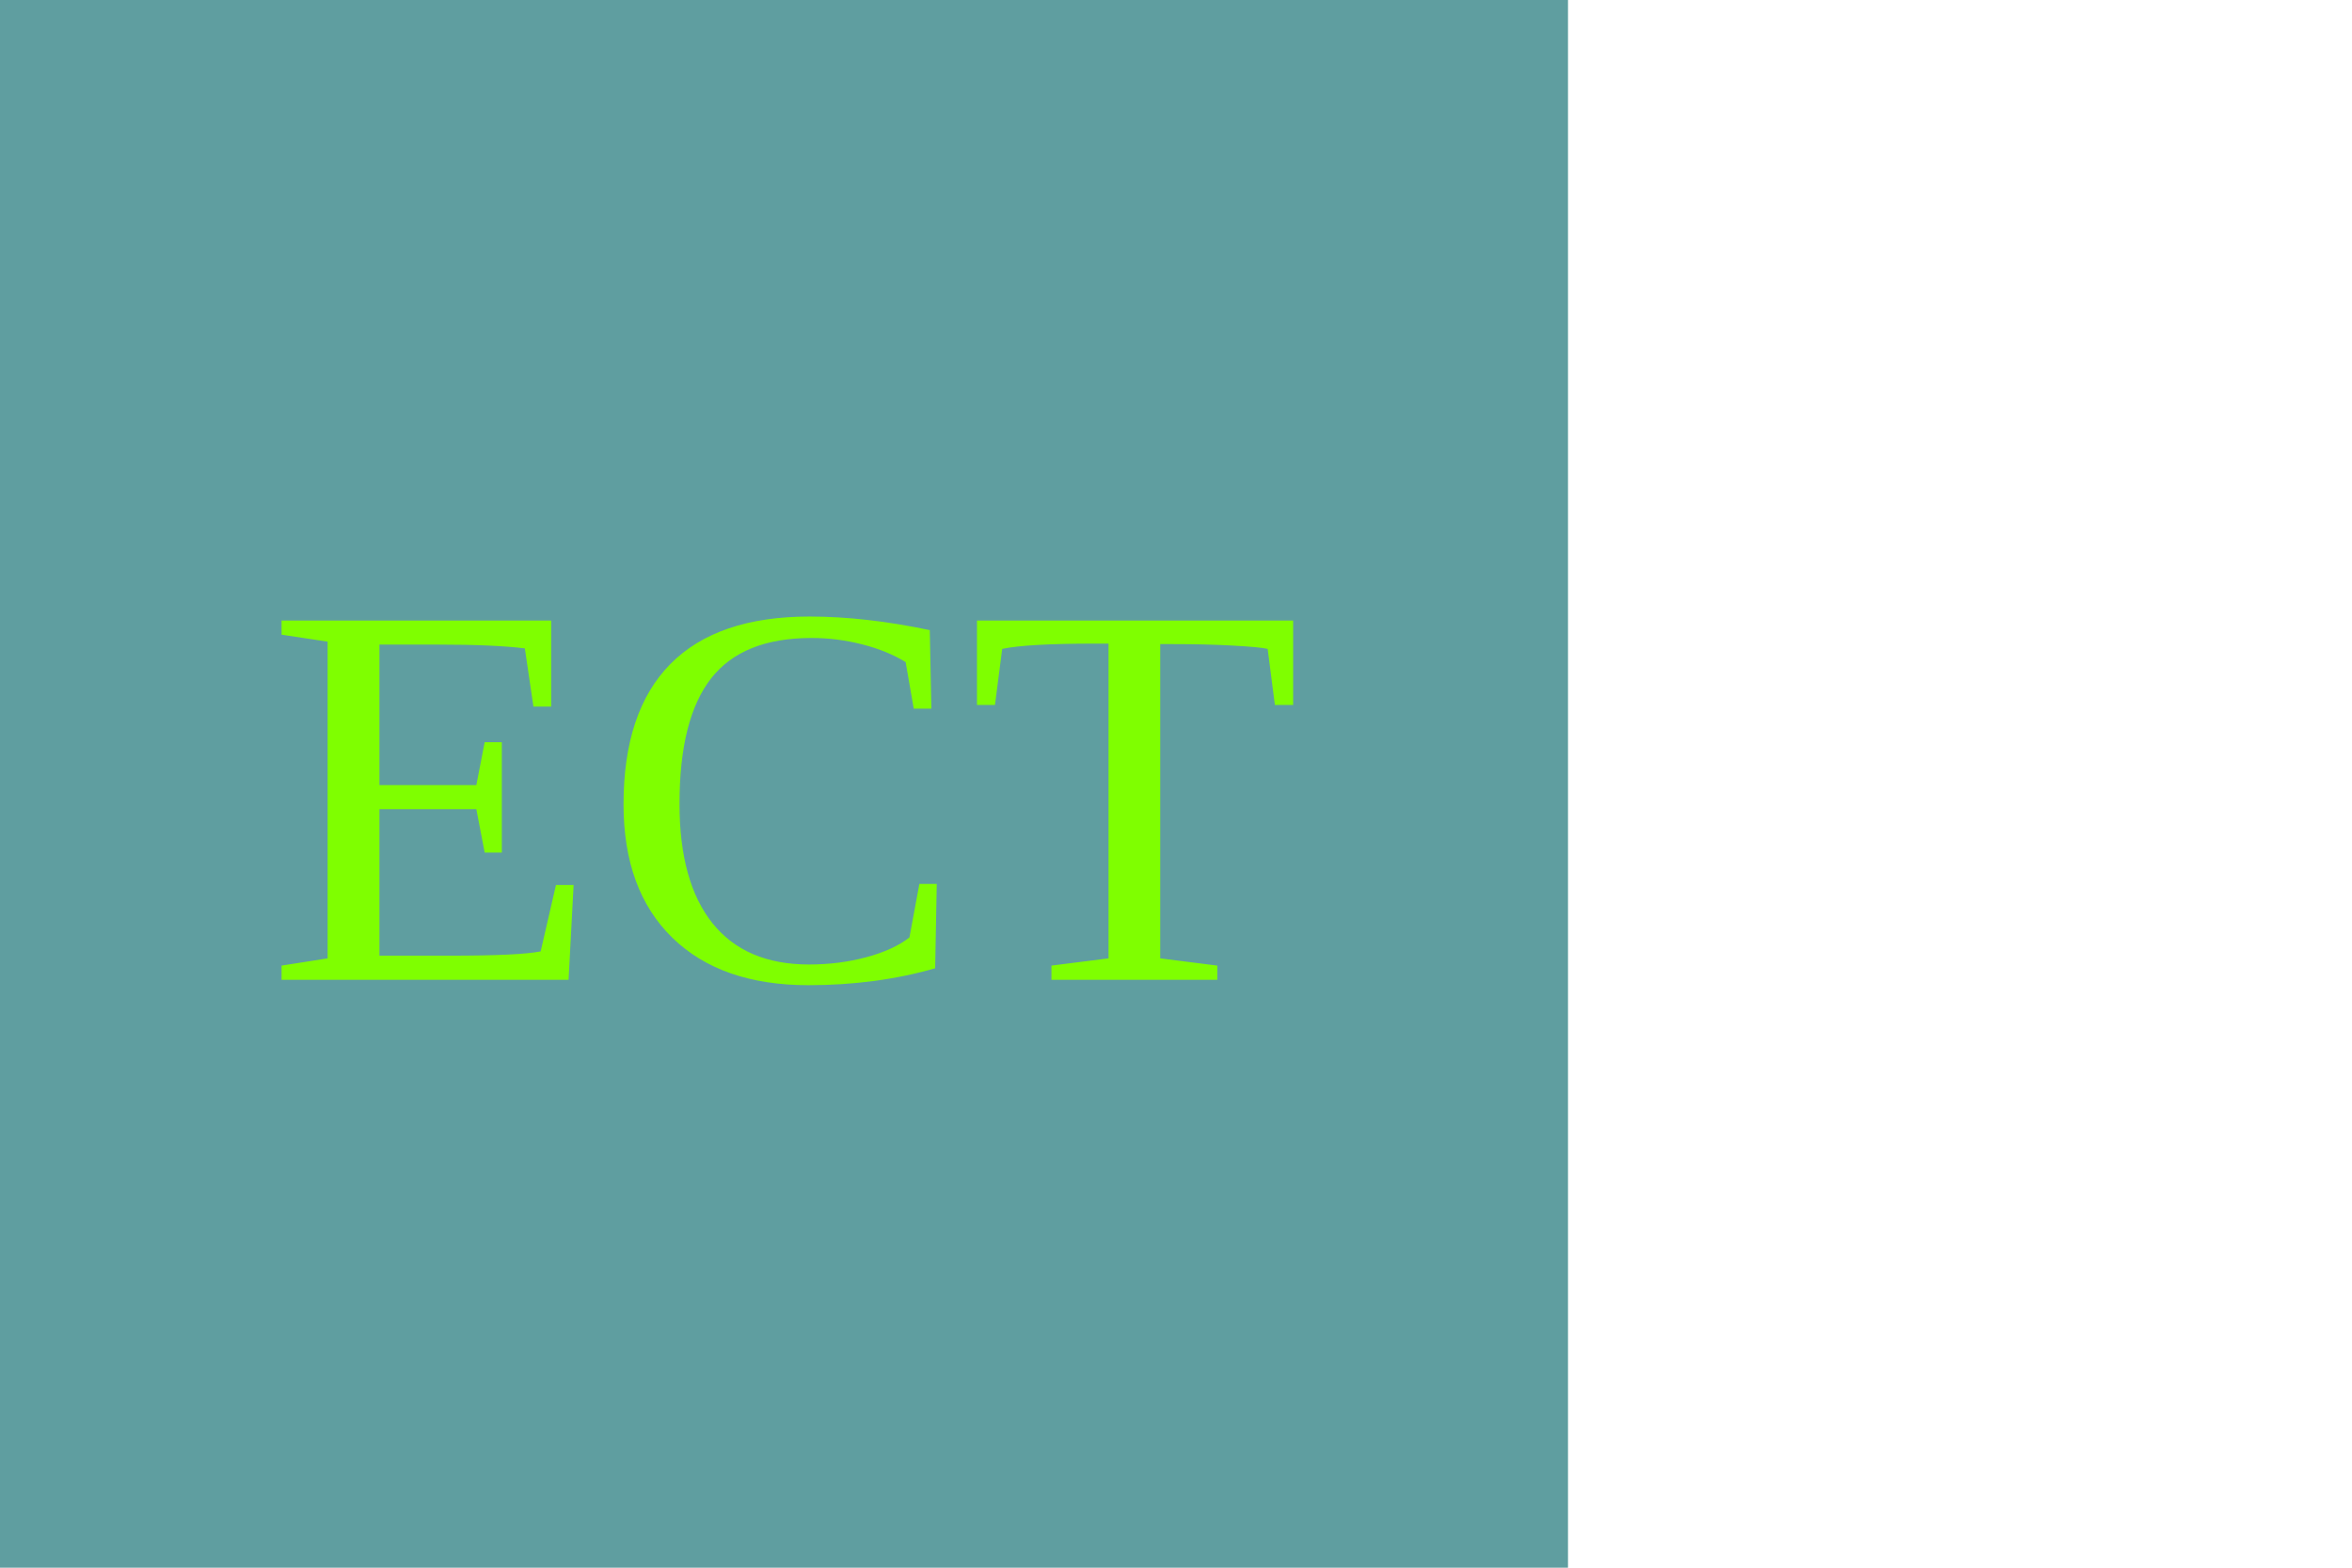
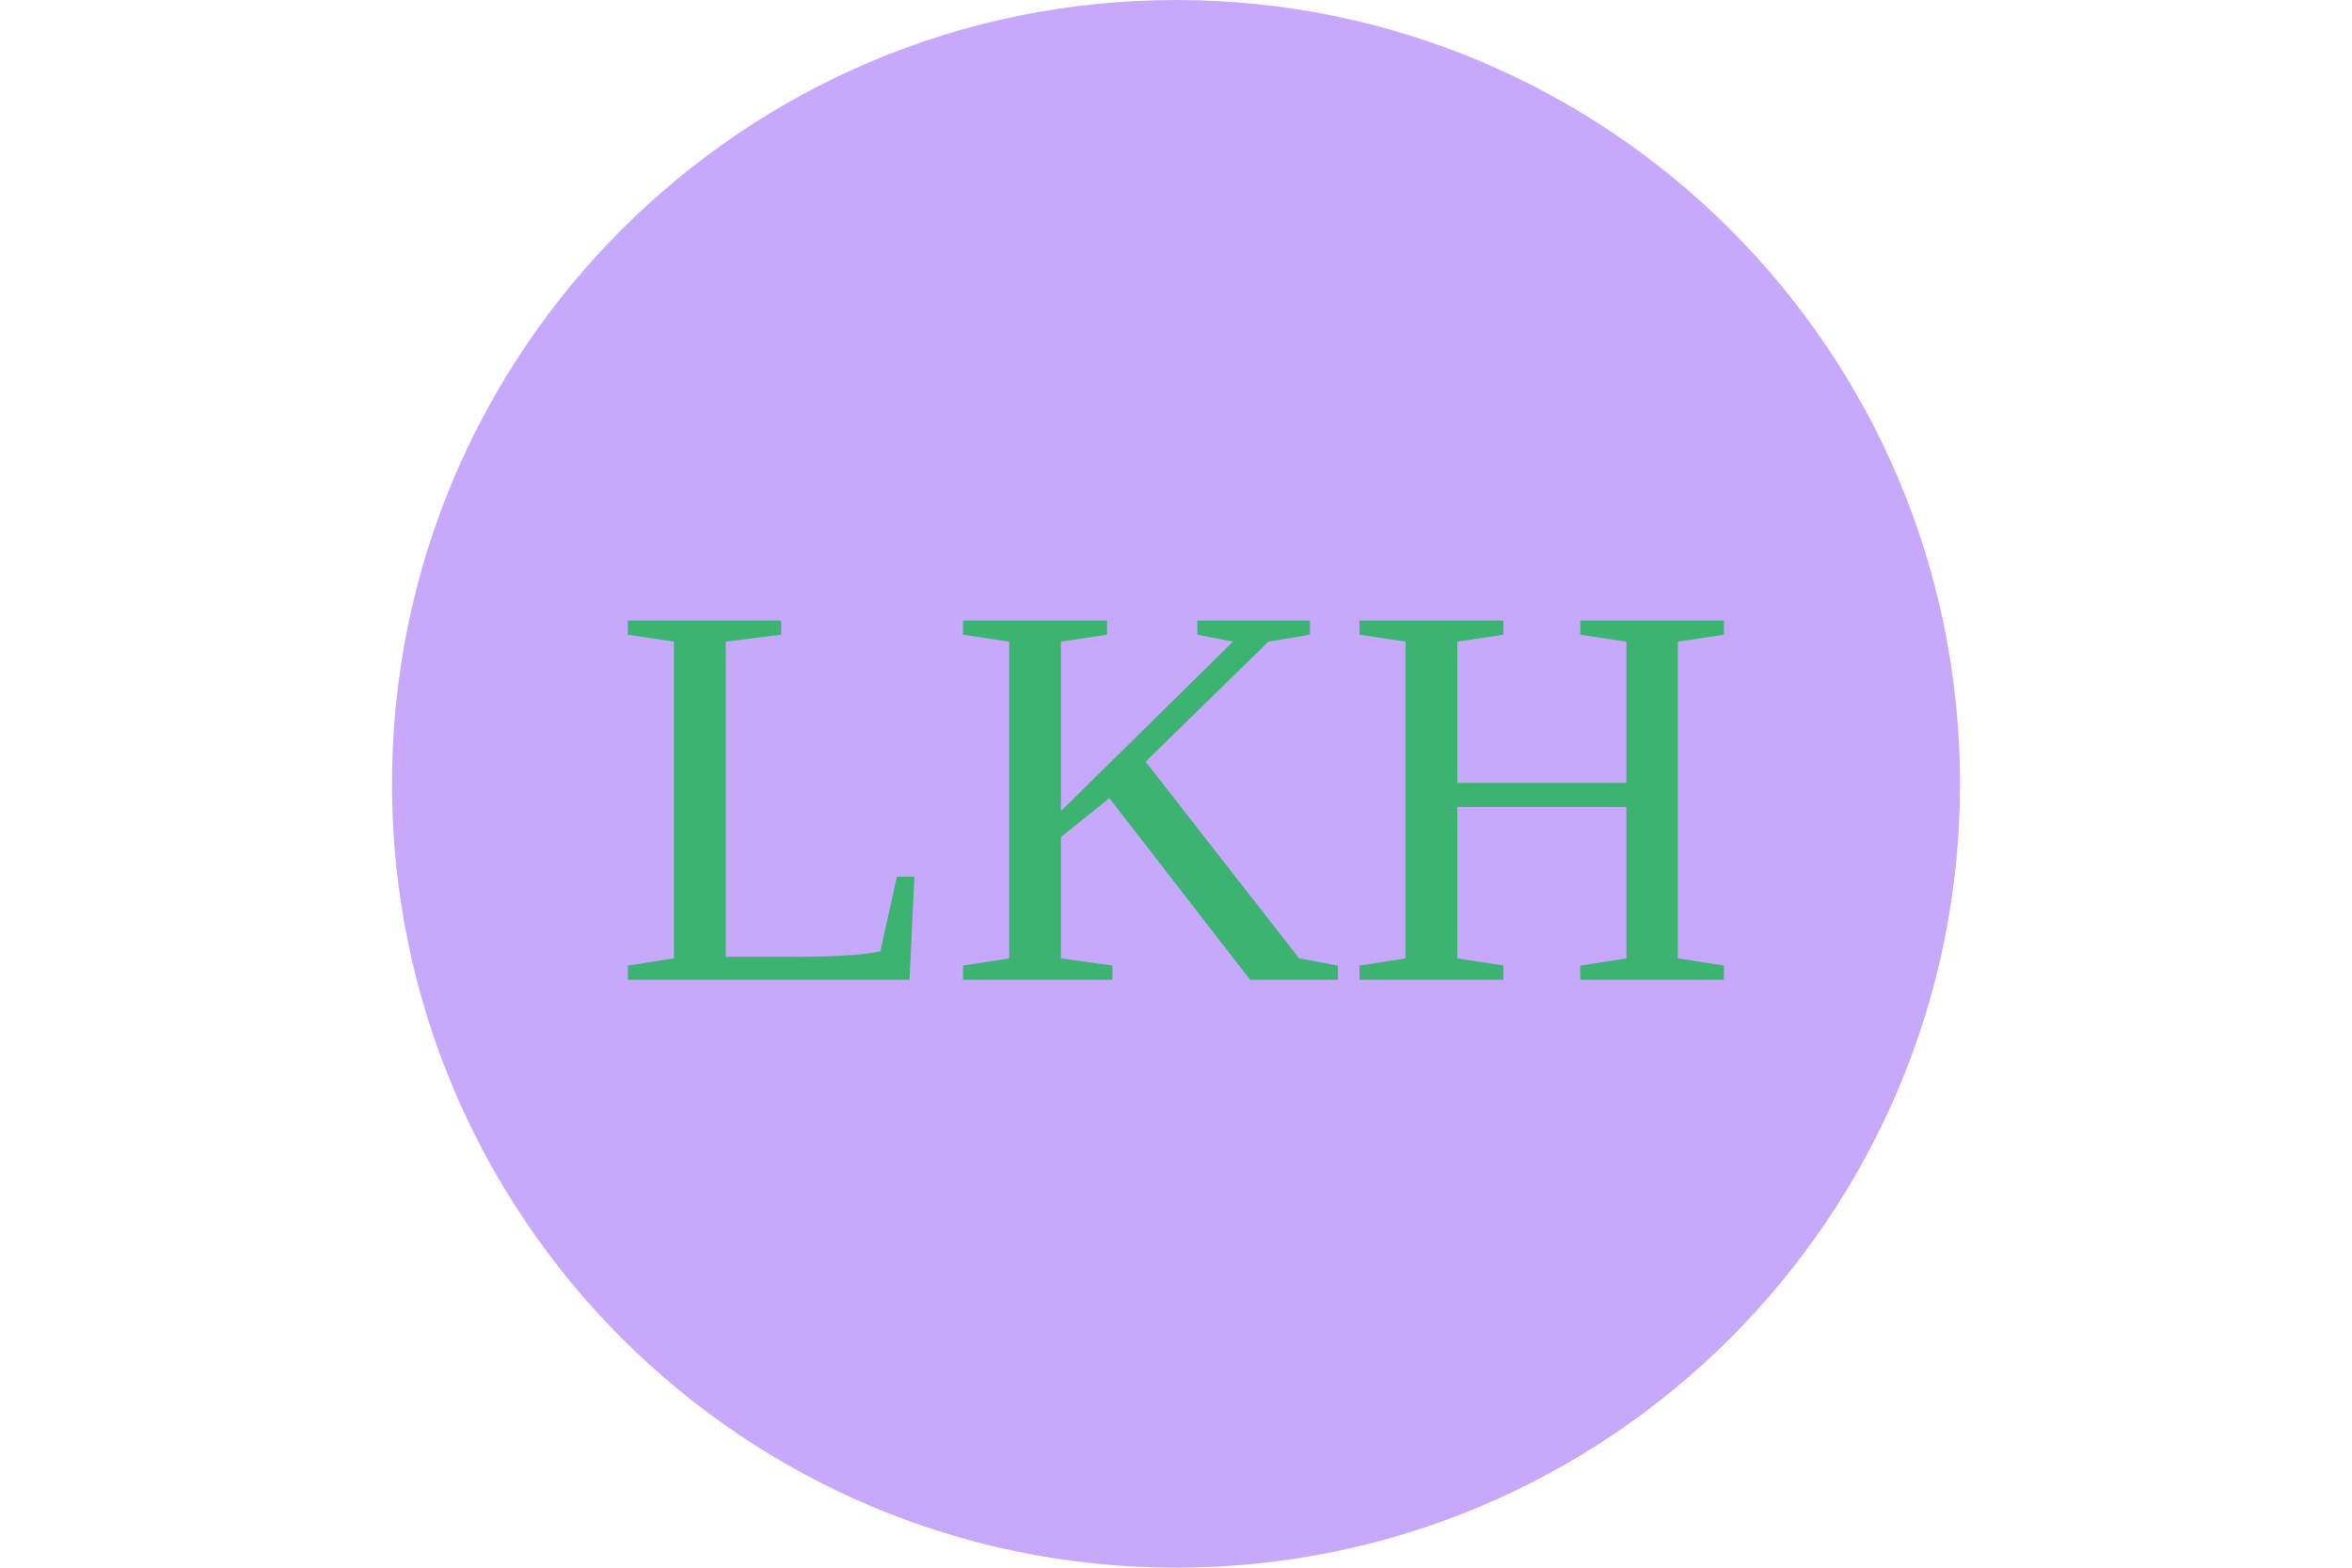
<svg xmlns="http://www.w3.org/2000/svg" version="1.1" width="300" height="200">
-   <rect width="200" height="200" fill="CadetBlue" />
-   <text x="100" y="125" font-size="70" text-anchor="middle" fill="chartreuse">ECT</text>
+   <circle cx="150" cy="100" r="100" fill="#C7A9FB" />
+   <text x="150" y="125" font-size="70" text-anchor="middle" fill="MediumSeaGreen">LKH</text>
</svg>
